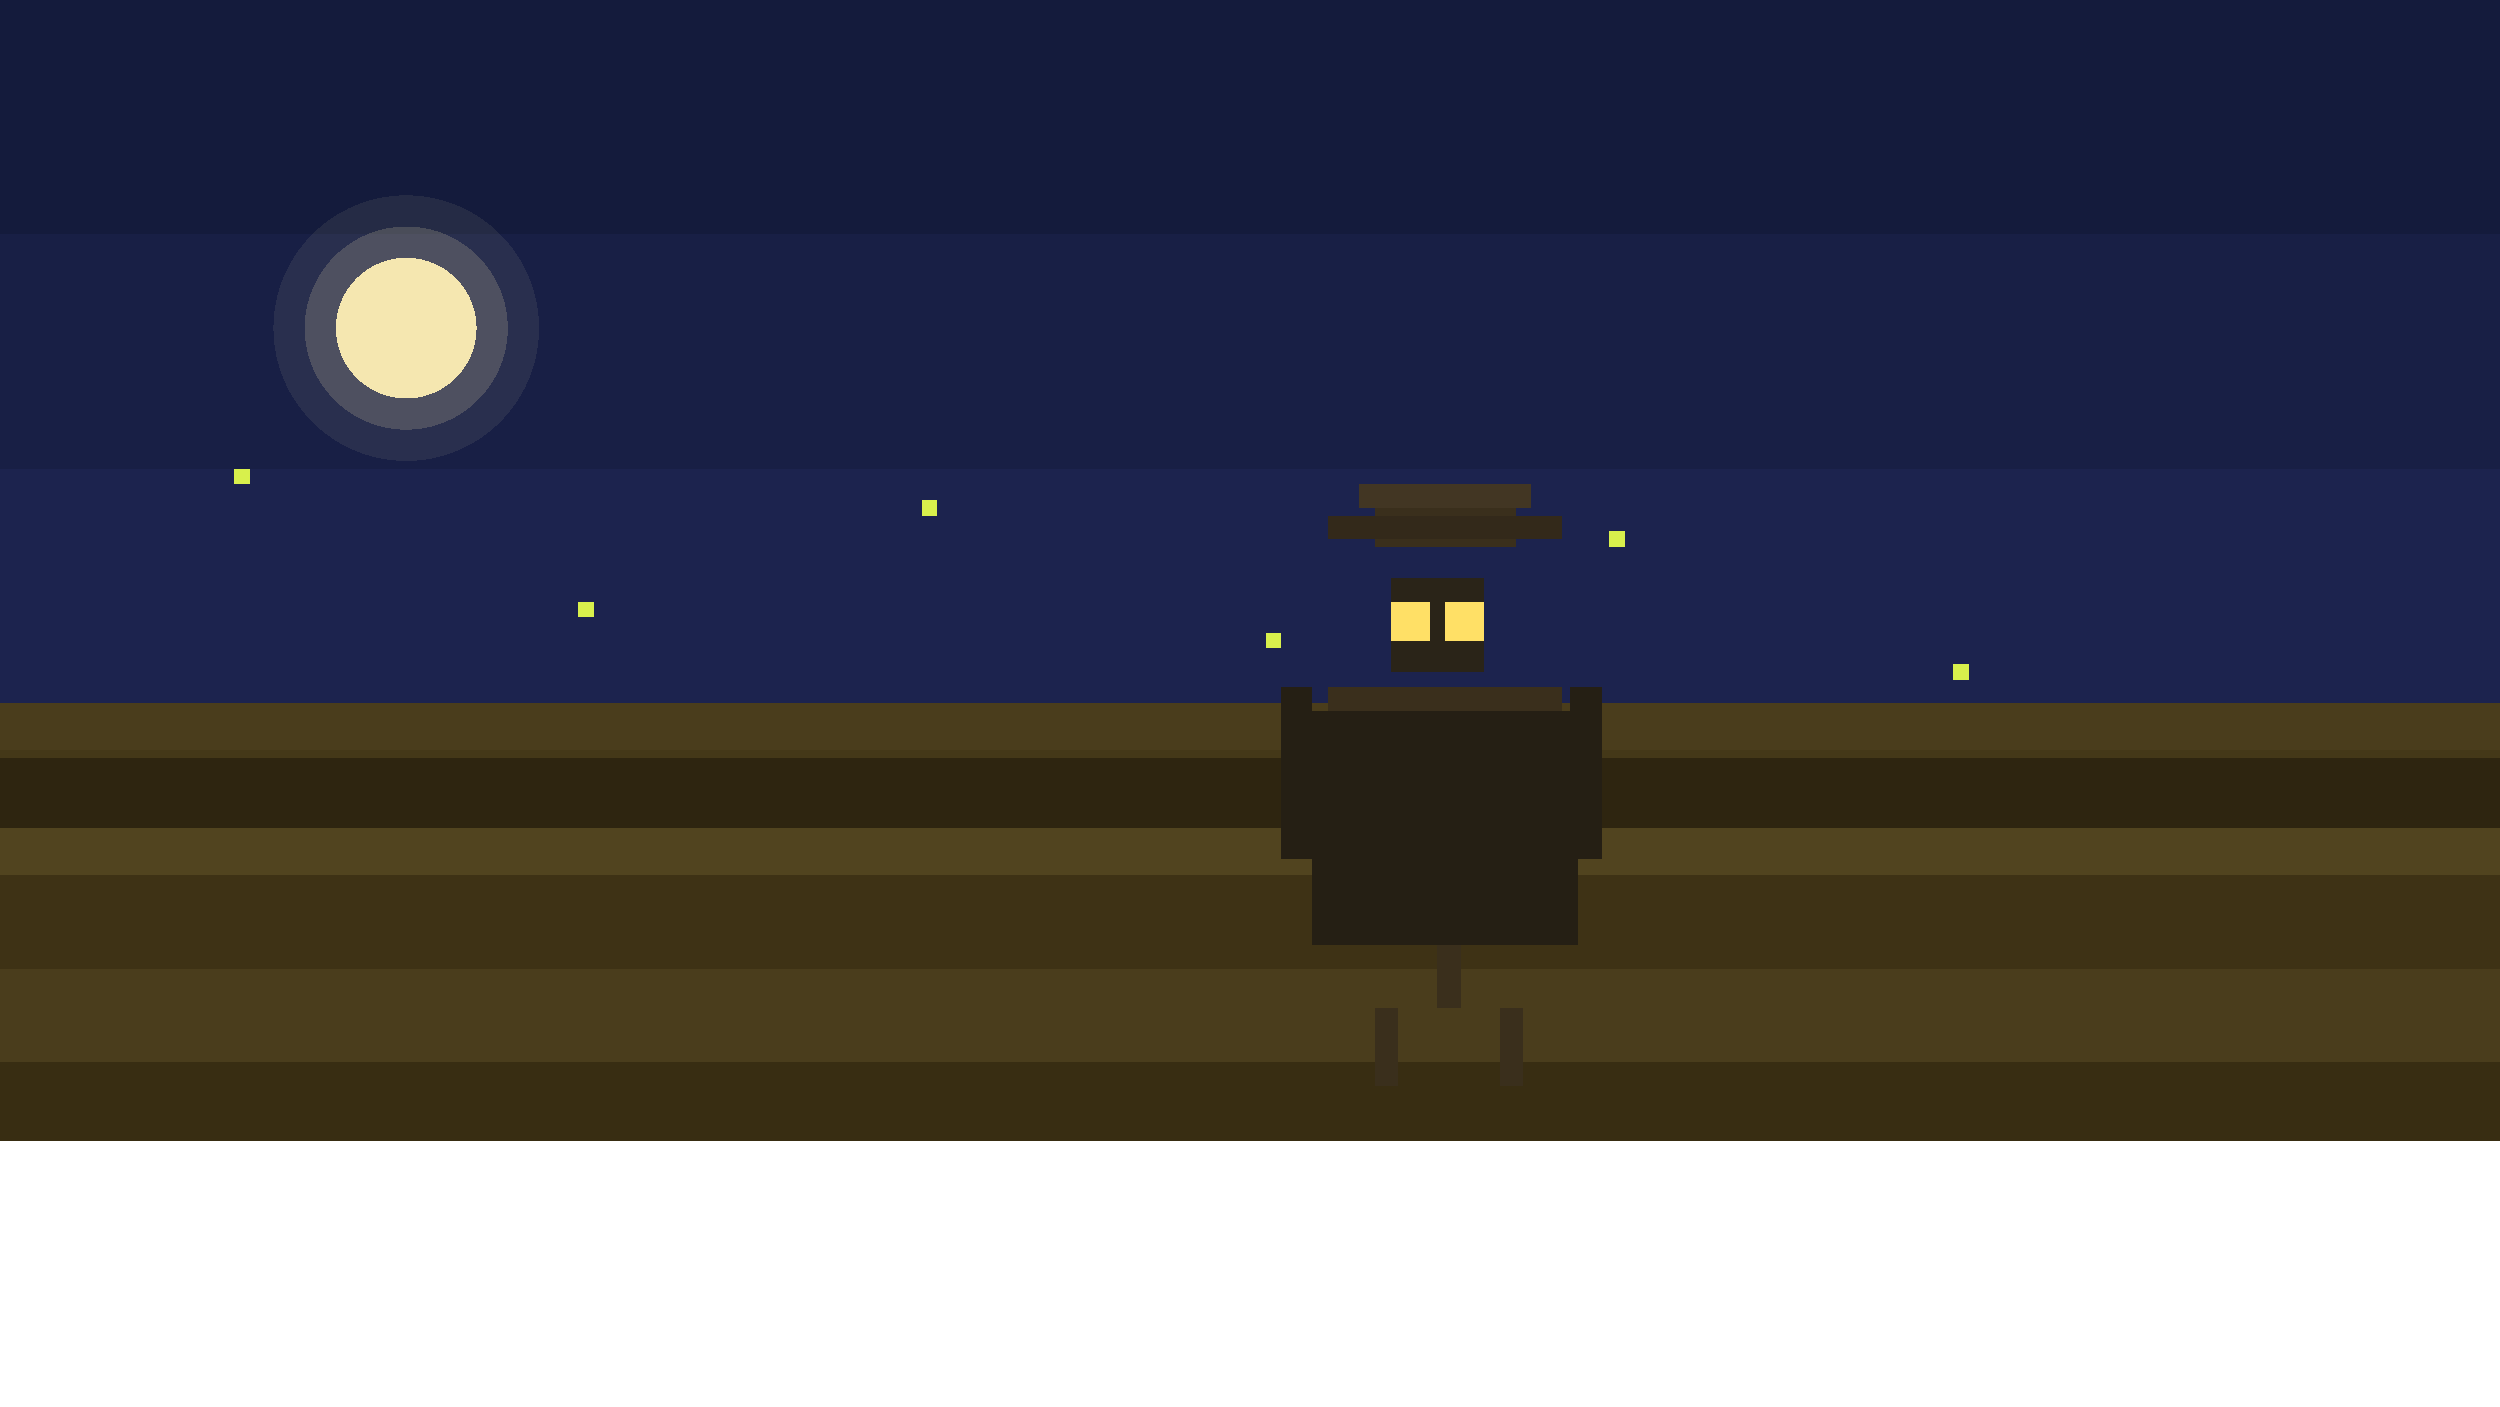
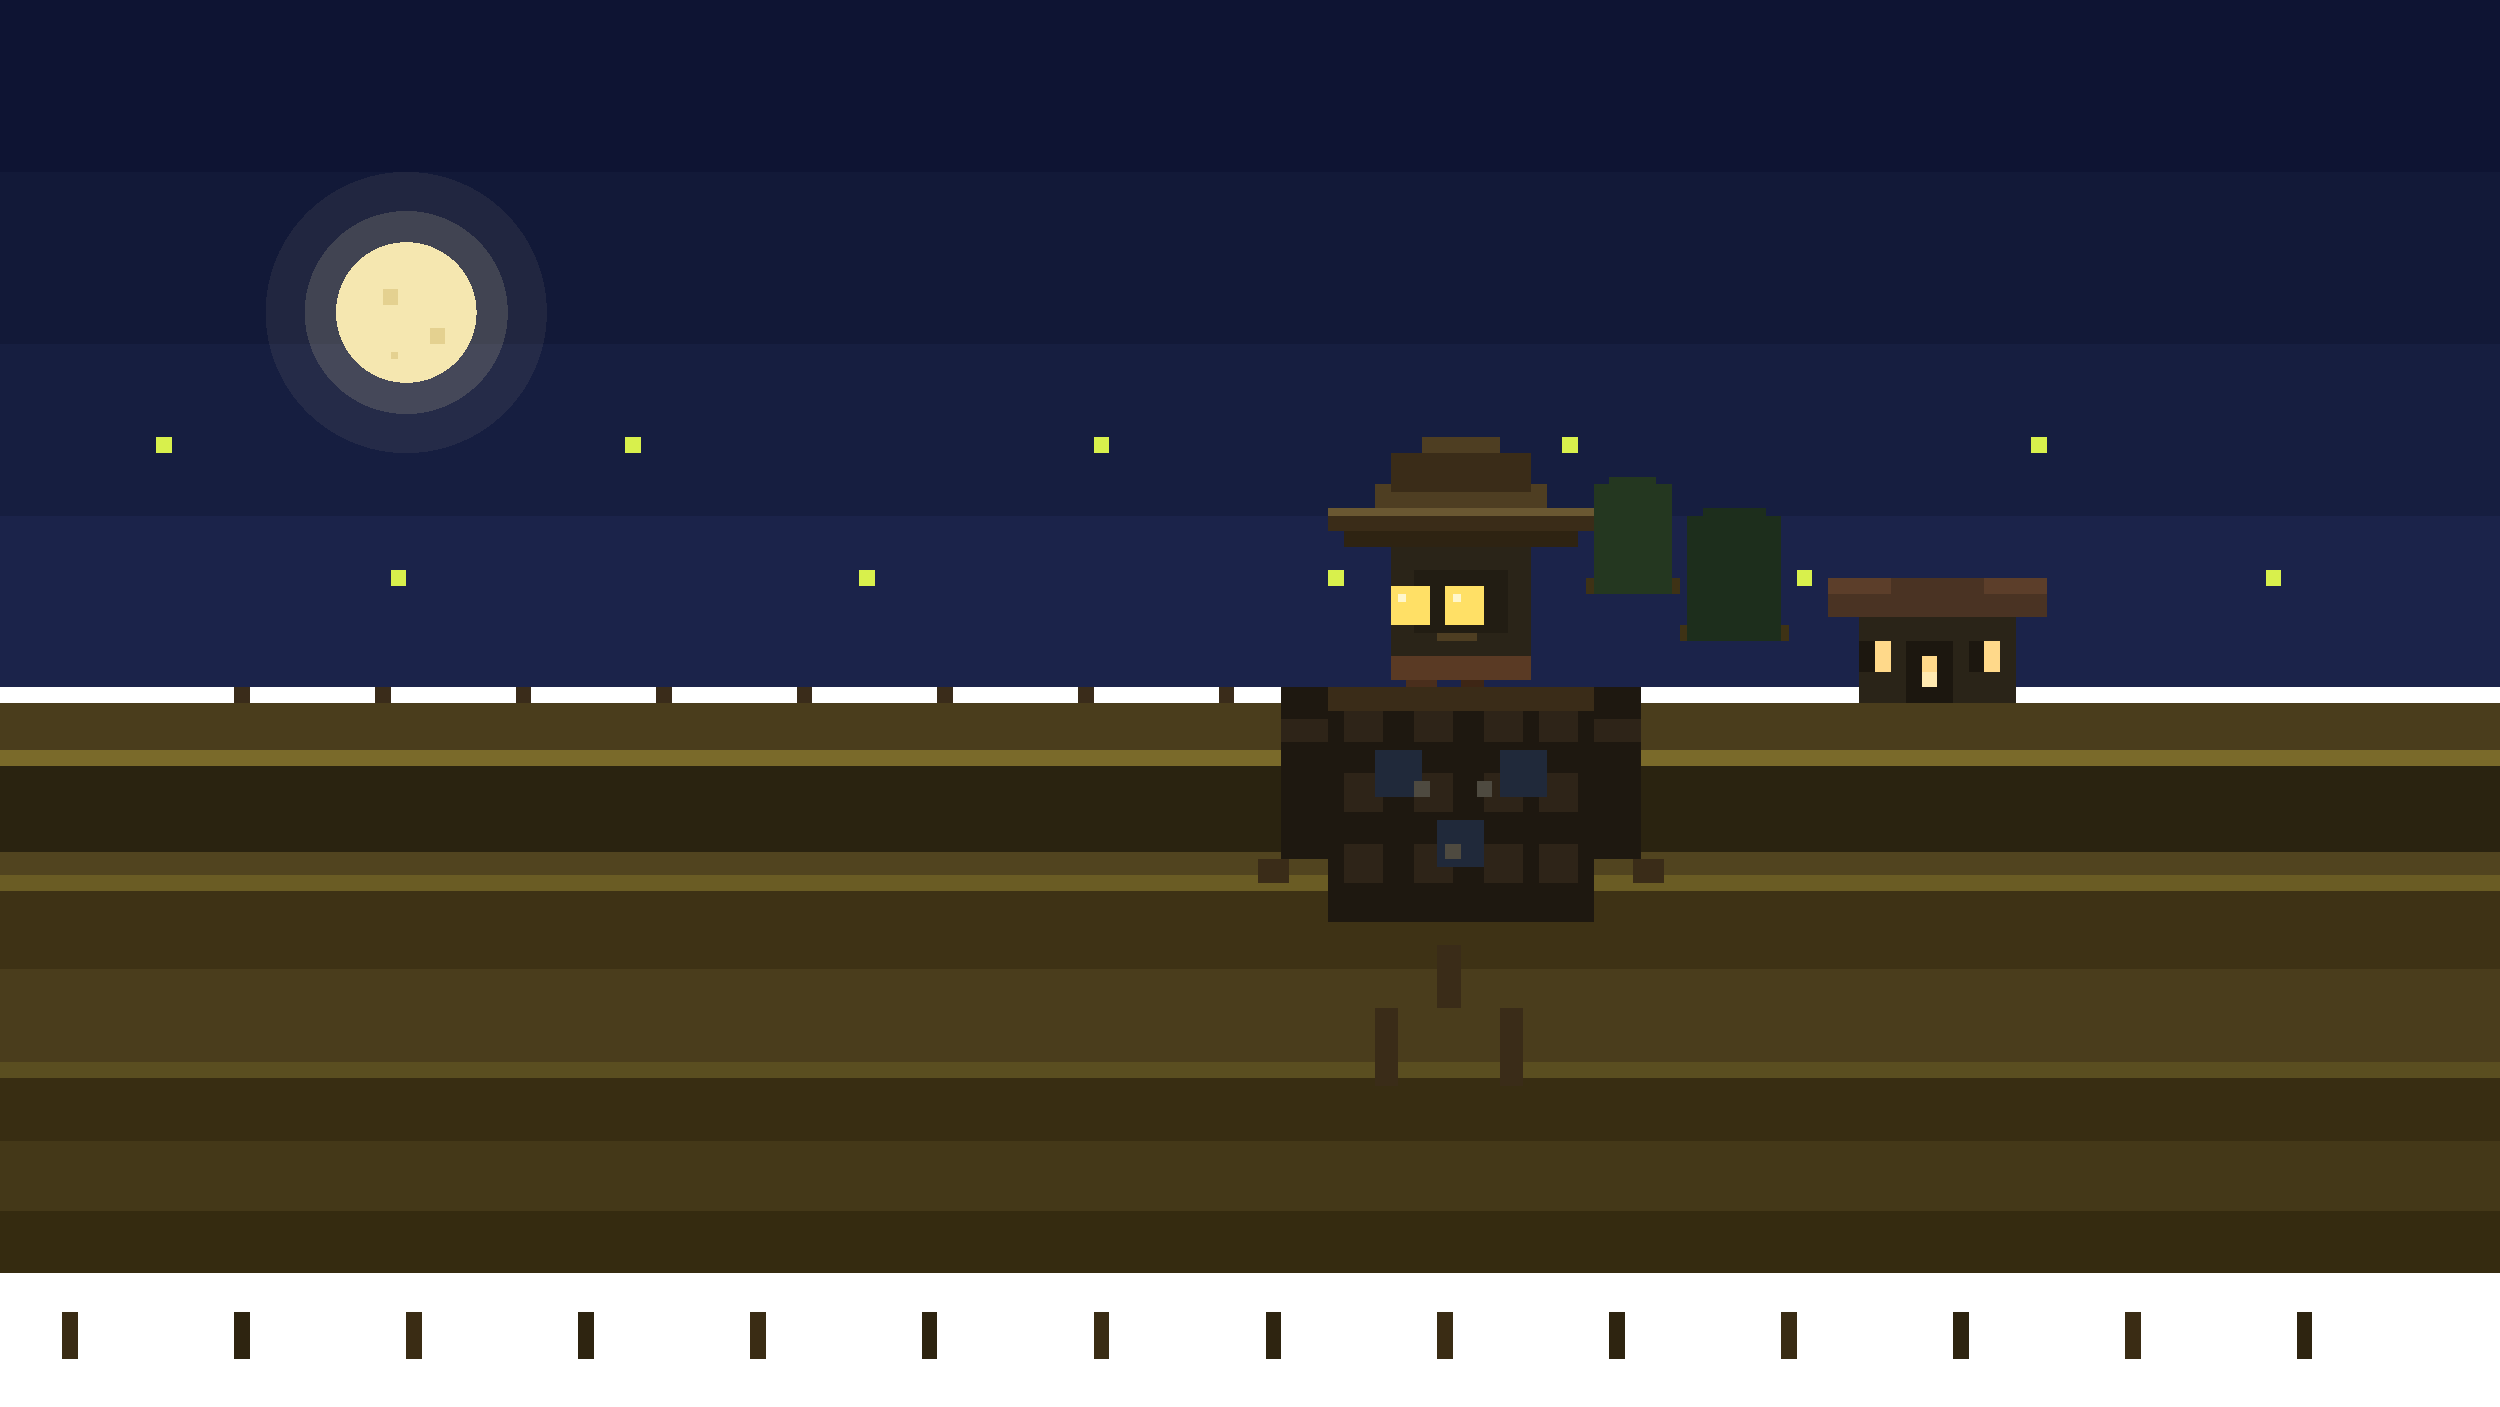
<svg xmlns="http://www.w3.org/2000/svg" viewBox="0 0 320 180" shape-rendering="crispEdges">
  <style>
    @keyframes w1 { from { transform: translateX(0) } to { transform: translateX(-20px) } }
    @keyframes w2 { from { transform: translateX(-18px) } to { transform: translateX(4px) } }
    @keyframes glow { 0%, 100% { opacity: .25 } 50% { opacity: 1 } }
    @keyframes halo { 0%, 100% { opacity: 0 } 50% { opacity: .5 } }
+     @keyframes warm { 0%, 100% { opacity: .6 } 50% { opacity: 1 } }
+     @keyframes scarf { from { transform: rotate(-3deg) translateX(0) } to { transform: rotate(3deg) translateX(2px) } }
    @keyframes tw0 { 0%, 55% { opacity: 1 } 56%, 100% { opacity: .2 } }
    @keyframes tw1 { 0%, 40% { opacity: .2 } 41%, 100% { opacity: 1 } }
    @keyframes tw2 { 0%, 65% { opacity: 1 } 66%, 100% { opacity: .25 } }
    @keyframes bg0 { 0% { transform: translate(0, 0); opacity: .2 } 25% { opacity: 1 } 50% { transform: translate(4px, -14px); opacity: .4 } 75% { opacity: 1 } 100% { transform: translate(9px, 2px); opacity: .2 } }
    @keyframes bg1 { 0% { transform: translate(0, 0); opacity: .5 } 30% { transform: translate(-5px, -10px); opacity: 1 } 70% { transform: translate(-2px, 6px); opacity: .3 } 100% { transform: translate(5px, -4px); opacity: .5 } }
    @keyframes bg2 { 0% { transform: translate(0, 0); opacity: 1 } 40% { transform: translate(6px, 8px); opacity: .25 } 80% { transform: translate(-4px, -6px); opacity: .8 } 100% { transform: translate(0, 0); opacity: 1 } }
+     @keyframes bg3 { 0% { transform: translate(0, 0); opacity: .35 } 35% { transform: translate(-7px, -8px); opacity: 1 } 70% { transform: translate(3px, 4px); opacity: .5 } 100% { transform: translate(0, 0); opacity: .35 } }
    .w1 { animation: w1 4.8s ease-in-out infinite alternate }
    .w2 { animation: w2 5.6s ease-in-out infinite alternate }
    .glow { animation: glow 1.6s ease-in-out infinite }
    .halo { animation: halo 1.6s ease-in-out infinite }
+     .warm { animation: warm 2.4s ease-in-out infinite }
+     .scarf { animation: scarf 3.6s ease-in-out infinite alternate; transform-origin: 185px 85px; transform-box: fill-box }
    .tw0 { animation: tw0 2.4s steps(1) infinite }
    .tw1 { animation: tw1 3s steps(1) infinite }
    .tw2 { animation: tw2 2s steps(1) infinite }
    .bg0 { animation: bg0 5s ease-in-out infinite }
    .bg1 { animation: bg1 6.5s ease-in-out infinite 1s }
    .bg2 { animation: bg2 5.5s ease-in-out infinite 2s }
+     .bg3 { animation: bg3 7s ease-in-out infinite .5s }
    .moonp { animation: glow 5s ease-in-out infinite }
  </style>
-   <rect x="0" y="0" width="320" height="30" fill="#141B3C" />
-   <rect x="0" y="30" width="320" height="30" fill="#181F45" />
-   <rect x="0" y="60" width="320" height="30" fill="#1C234E" />
-   <circle cx="52" cy="42" r="9" fill="#F5E7B0" class="moonp" />
-   <circle cx="52" cy="42" r="13" fill="#F5E7B0" opacity="0.18" class="moonp" />
-   <circle cx="52" cy="42" r="17" fill="#F5E7B0" opacity="0.08" class="moonp" />
+   <rect x="0" y="0" width="320" height="22" fill="#0E1433" />
+   <rect x="0" y="22" width="320" height="22" fill="#121938" />
+   <rect x="0" y="44" width="320" height="22" fill="#161E40" />
+   <rect x="0" y="66" width="320" height="22" fill="#1B234A" />
+   <circle cx="52" cy="40" r="9" fill="#F5E7B0" class="moonp" />
+   <circle cx="52" cy="40" r="13" fill="#F5E7B0" opacity="0.16" class="moonp" />
+   <circle cx="52" cy="40" r="18" fill="#F5E7B0" opacity="0.07" class="moonp" />
+   <rect x="49" y="37" width="2" height="2" fill="#E4D190" />
+   <rect x="55" y="42" width="2" height="2" fill="#E4D190" />
+   <rect x="50" y="45" width="1" height="1" fill="#E4D190" />
+   <g>
+     <rect x="215" y="80" width="14" height="2" fill="#3E3215" />
+     <rect x="221" y="78" width="2" height="2" fill="#241D12" />
+     <rect x="216" y="66" width="12" height="16" fill="#1D2E1C" />
+     <rect x="218" y="65" width="8" height="2" fill="#1D2E1C" />
+     <rect x="203" y="74" width="12" height="2" fill="#3E3215" />
+     <rect x="208" y="72" width="2" height="2" fill="#241D12" />
+     <rect x="204" y="62" width="10" height="14" fill="#243720" />
+     <rect x="206" y="61" width="6" height="2" fill="#243720" />
+   </g>
+   <rect x="238" y="78" width="20" height="14" fill="#2A2418" />
+   <rect x="234" y="74" width="28" height="5" fill="#4A3323" />
+   <rect x="234" y="74" width="8" height="2" fill="#5C3E2A" />
+   <rect x="254" y="74" width="8" height="2" fill="#5C3E2A" />
+   <rect x="244" y="82" width="6" height="8" fill="#1C170F" />
+   <rect x="246" y="84" width="2" height="4" class="warm" fill="#FFD98A" />
+   <rect x="246" y="86" width="2" height="2" fill="#FFE9B0" />
+   <rect x="238" y="82" width="4" height="4" fill="#1C170F" />
+   <rect x="240" y="82" width="2" height="4" class="warm" fill="#FFD98A" />
+   <rect x="252" y="82" width="4" height="4" fill="#1C170F" />
+   <rect x="254" y="82" width="2" height="4" class="warm" fill="#FFD98A" />
+   <rect x="240" y="92" width="14" height="4" fill="#4A3323" />
+   <rect x="30" y="88" width="2" height="14" fill="#3A2C1A" />
+   <rect x="48" y="88" width="2" height="14" fill="#3A2C1A" />
+   <rect x="66" y="88" width="2" height="14" fill="#3A2C1A" />
+   <rect x="84" y="88" width="2" height="14" fill="#3A2C1A" />
+   <rect x="102" y="88" width="2" height="14" fill="#3A2C1A" />
+   <rect x="120" y="88" width="2" height="14" fill="#3A2C1A" />
+   <rect x="138" y="88" width="2" height="14" fill="#3A2C1A" />
+   <rect x="156" y="88" width="2" height="14" fill="#3A2C1A" />
+   <rect x="26" y="92" width="134" height="2" fill="#453521" />
  <rect x="0" y="90" width="320" height="22" class="w1" fill="#4A3D1C" />
-   <rect x="0" y="96" width="320" height="4" class="w1" fill="#2E2510" />
+   <rect x="0" y="96" width="320" height="3" class="w1" fill="#2A2310" />
  <rect x="0" y="96" width="320" height="18" class="w2" fill="#443818" />
-   <rect x="0" y="97" width="320" height="4" class="w2" fill="#2E2510" />
+   <rect x="0" y="97" width="320" height="3" class="w2" fill="#2A2310" />
  <rect x="0" y="104" width="320" height="16" class="w1" fill="#51441F" />
-   <rect x="0" y="98" width="320" height="4" class="w1" fill="#2E2510" />
+   <rect x="0" y="98" width="320" height="3" class="w1" fill="#2A2310" />
  <rect x="0" y="112" width="320" height="14" class="w2" fill="#3E3215" />
-   <rect x="0" y="98" width="320" height="4" class="w2" fill="#2E2510" />
+   <rect x="0" y="98" width="320" height="3" class="w2" fill="#2A2310" />
  <rect x="0" y="124" width="320" height="12" class="w1" fill="#4A3D1C" />
-   <rect x="0" y="100" width="320" height="4" class="w1" fill="#2E2510" />
+   <rect x="0" y="100" width="320" height="3" class="w1" fill="#2A2310" />
  <rect x="0" y="136" width="320" height="10" class="w2" fill="#382D12" />
-   <rect x="0" y="102" width="320" height="4" class="w2" fill="#2E2510" />
+   <rect x="0" y="102" width="320" height="3" class="w2" fill="#2A2310" />
+   <rect x="0" y="146" width="320" height="9" class="w1" fill="#443818" />
+   <rect x="0" y="104" width="320" height="3" class="w1" fill="#2A2310" />
+   <rect x="0" y="155" width="320" height="8" class="w2" fill="#352B10" />
+   <rect x="0" y="106" width="320" height="3" class="w2" fill="#2A2310" />
+   <rect x="0" y="96" width="320" height="2" class="w1" fill="#7A6A2A" />
+   <rect x="0" y="112" width="320" height="2" class="w2" fill="#6A5C24" />
+   <rect x="0" y="136" width="320" height="2" class="w1" fill="#5A4E20" />
  <g>
-     <rect x="178" y="74" width="12" height="12" fill="#2A2418" />
-     <rect x="176" y="64" width="18" height="6" fill="#3A2F1C" />
-     <rect x="170" y="66" width="30" height="3" fill="#33291A" />
-     <rect x="174" y="62" width="22" height="3" fill="#423623" />
-     <rect x="170" y="88" width="30" height="3" fill="#3A2F1C" />
-     <rect x="168" y="91" width="34" height="30" fill="#251F14" />
-     <rect x="184" y="121" width="3" height="8" fill="#3A2F1C" />
-     <rect x="176" y="129" width="3" height="10" fill="#3A2F1C" />
-     <rect x="192" y="129" width="3" height="10" fill="#3A2F1C" />
-     <rect x="164" y="88" width="4" height="22" fill="#251F14" />
-     <rect x="201" y="88" width="4" height="22" fill="#251F14" />
-     <rect x="179" y="78" width="3" height="3" class="glow" fill="#FFE066" />
-     <rect x="186" y="78" width="3" height="3" class="glow" fill="#FFE066" />
-     <rect x="178" y="77" width="5" height="5" class="halo" fill="#FFE066" />
-     <rect x="185" y="77" width="5" height="5" class="halo" fill="#FFE066" />
+     <rect x="184" y="121" width="3" height="8" fill="#3A2C18" />
+     <rect x="176" y="129" width="3" height="10" fill="#3A2C18" />
+     <rect x="192" y="129" width="3" height="10" fill="#3A2C18" />
+     <rect x="176" y="62" width="22" height="3" fill="#4E3E22" />
+     <rect x="170" y="65" width="34" height="3" fill="#3A2C18" />
+     <rect x="178" y="58" width="18" height="5" fill="#3A2C18" />
+     <rect x="182" y="56" width="10" height="2" fill="#4E3E22" />
+     <rect x="172" y="68" width="30" height="2" fill="#2E2312" />
+     <rect x="170" y="65" width="34" height="1" fill="#6A5832" />
+     <rect x="178" y="70" width="18" height="14" fill="#2A2418" />
+     <rect x="181" y="73" width="12" height="8" fill="#221D13" />
+     <rect x="179" y="76" width="3" height="3" class="glow" fill="#FFE066" />
+     <rect x="186" y="76" width="3" height="3" class="glow" fill="#FFE066" />
+     <rect x="178" y="75" width="5" height="5" class="halo" fill="#FFE066" />
+     <rect x="185" y="75" width="5" height="5" class="halo" fill="#FFE066" />
+     <rect x="179" y="76" width="1" height="1" fill="#FFF7CC" />
+     <rect x="186" y="76" width="1" height="1" fill="#FFF7CC" />
+     <rect x="184" y="81" width="5" height="1" fill="#4E3E22" />
+     <rect x="178" y="84" width="18" height="3" class="scarf" fill="#5A3A24" />
+     <rect x="180" y="87" width="4" height="4" class="scarf" fill="#4A2E1C" />
+     <rect x="187" y="87" width="3" height="3" class="scarf" fill="#3E2615" />
+     <rect x="170" y="88" width="34" height="30" fill="#1E1810" />
+     <rect x="172" y="90" width="5" height="5" fill="#2E2418" />
+     <rect x="181" y="90" width="5" height="5" fill="#2E2418" />
+     <rect x="190" y="90" width="5" height="5" fill="#2E2418" />
+     <rect x="197" y="90" width="5" height="5" fill="#2E2418" />
+     <rect x="172" y="99" width="5" height="5" fill="#2E2418" />
+     <rect x="181" y="99" width="5" height="5" fill="#2E2418" />
+     <rect x="190" y="99" width="5" height="5" fill="#2E2418" />
+     <rect x="197" y="99" width="5" height="5" fill="#2E2418" />
+     <rect x="172" y="108" width="5" height="5" fill="#2E2418" />
+     <rect x="181" y="108" width="5" height="5" fill="#2E2418" />
+     <rect x="190" y="108" width="5" height="5" fill="#2E2418" />
+     <rect x="197" y="108" width="5" height="5" fill="#2E2418" />
+     <rect x="176" y="96" width="6" height="6" fill="#20293A" />
+     <rect x="192" y="96" width="6" height="6" fill="#20293A" />
+     <rect x="184" y="105" width="6" height="6" fill="#20293A" />
+     <rect x="181" y="100" width="2" height="2" fill="#4E4A40" />
+     <rect x="189" y="100" width="2" height="2" fill="#4E4A40" />
+     <rect x="185" y="108" width="2" height="2" fill="#4E4A40" />
+     <rect x="164" y="88" width="6" height="22" fill="#1E1810" />
+     <rect x="164" y="92" width="6" height="3" fill="#2E2418" />
+     <rect x="161" y="110" width="4" height="3" fill="#3A2C18" />
+     <rect x="204" y="88" width="6" height="22" fill="#1E1810" />
+     <rect x="204" y="92" width="6" height="3" fill="#2E2418" />
+     <rect x="209" y="110" width="4" height="3" fill="#3A2C18" />
+     <rect x="170" y="88" width="34" height="3" fill="#3A2C18" />
  </g>
-   <rect x="30" y="60" width="2" height="2" class="bg0" fill="#D8F04C" />
-   <rect x="74" y="77" width="2" height="2" class="bg1" fill="#D8F04C" />
-   <rect x="118" y="64" width="2" height="2" class="bg2" fill="#D8F04C" />
-   <rect x="162" y="81" width="2" height="2" class="bg0" fill="#D8F04C" />
-   <rect x="206" y="68" width="2" height="2" class="bg1" fill="#D8F04C" />
-   <rect x="250" y="85" width="2" height="2" class="bg2" fill="#D8F04C" />
+   <rect x="20" y="56" width="2" height="2" class="bg0" fill="#D8F04C" />
+   <rect x="50" y="73" width="2" height="2" class="bg1" fill="#D8F04C" />
+   <rect x="80" y="56" width="2" height="2" class="bg2" fill="#D8F04C" />
+   <rect x="110" y="73" width="2" height="2" class="bg3" fill="#D8F04C" />
+   <rect x="140" y="56" width="2" height="2" class="bg0" fill="#D8F04C" />
+   <rect x="170" y="73" width="2" height="2" class="bg1" fill="#D8F04C" />
+   <rect x="200" y="56" width="2" height="2" class="bg2" fill="#D8F04C" />
+   <rect x="230" y="73" width="2" height="2" class="bg3" fill="#D8F04C" />
+   <rect x="260" y="56" width="2" height="2" class="bg0" fill="#D8F04C" />
+   <rect x="290" y="73" width="2" height="2" class="bg1" fill="#D8F04C" />
+   <g class="w2">
+     <rect x="8" y="168" width="2" height="6" fill="#3A2C14" />
+     <rect x="30" y="168" width="2" height="6" fill="#2E2410" />
+     <rect x="52" y="168" width="2" height="6" fill="#3A2C14" />
+     <rect x="74" y="168" width="2" height="6" fill="#2E2410" />
+     <rect x="96" y="168" width="2" height="6" fill="#3A2C14" />
+     <rect x="118" y="168" width="2" height="6" fill="#2E2410" />
+     <rect x="140" y="168" width="2" height="6" fill="#3A2C14" />
+     <rect x="162" y="168" width="2" height="6" fill="#2E2410" />
+     <rect x="184" y="168" width="2" height="6" fill="#3A2C14" />
+     <rect x="206" y="168" width="2" height="6" fill="#2E2410" />
+     <rect x="228" y="168" width="2" height="6" fill="#3A2C14" />
+     <rect x="250" y="168" width="2" height="6" fill="#2E2410" />
+     <rect x="272" y="168" width="2" height="6" fill="#3A2C14" />
+     <rect x="294" y="168" width="2" height="6" fill="#2E2410" />
+   </g>
</svg>
